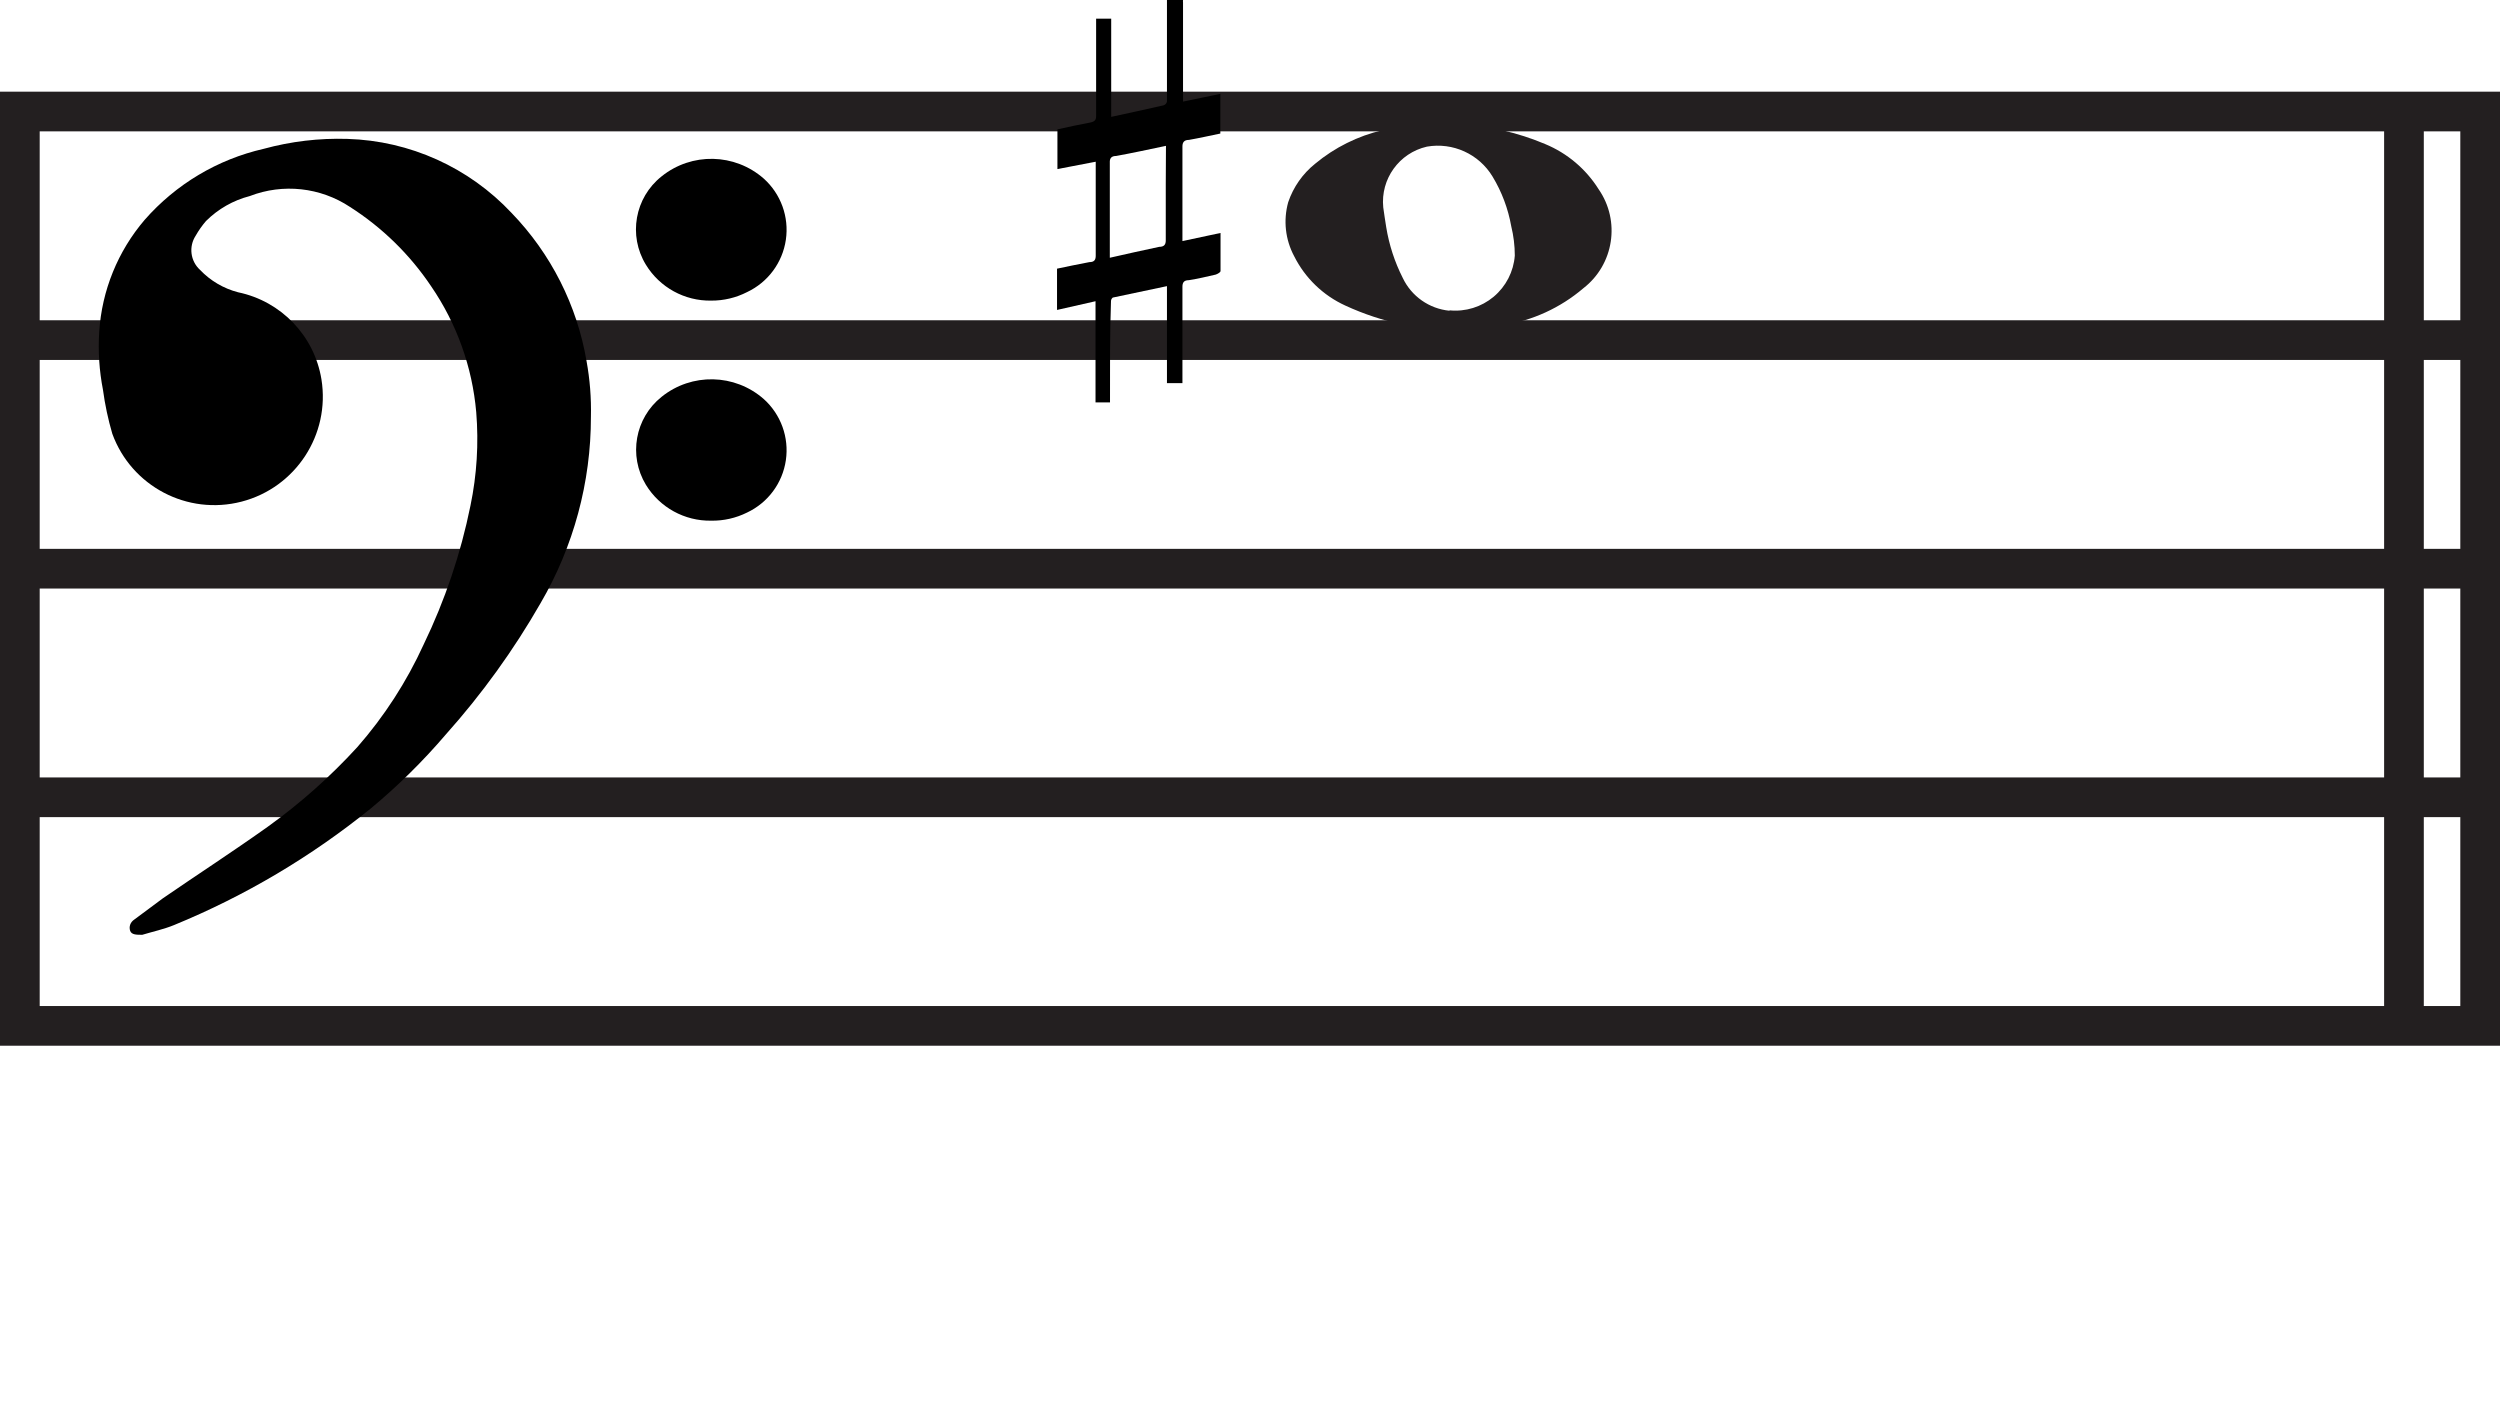
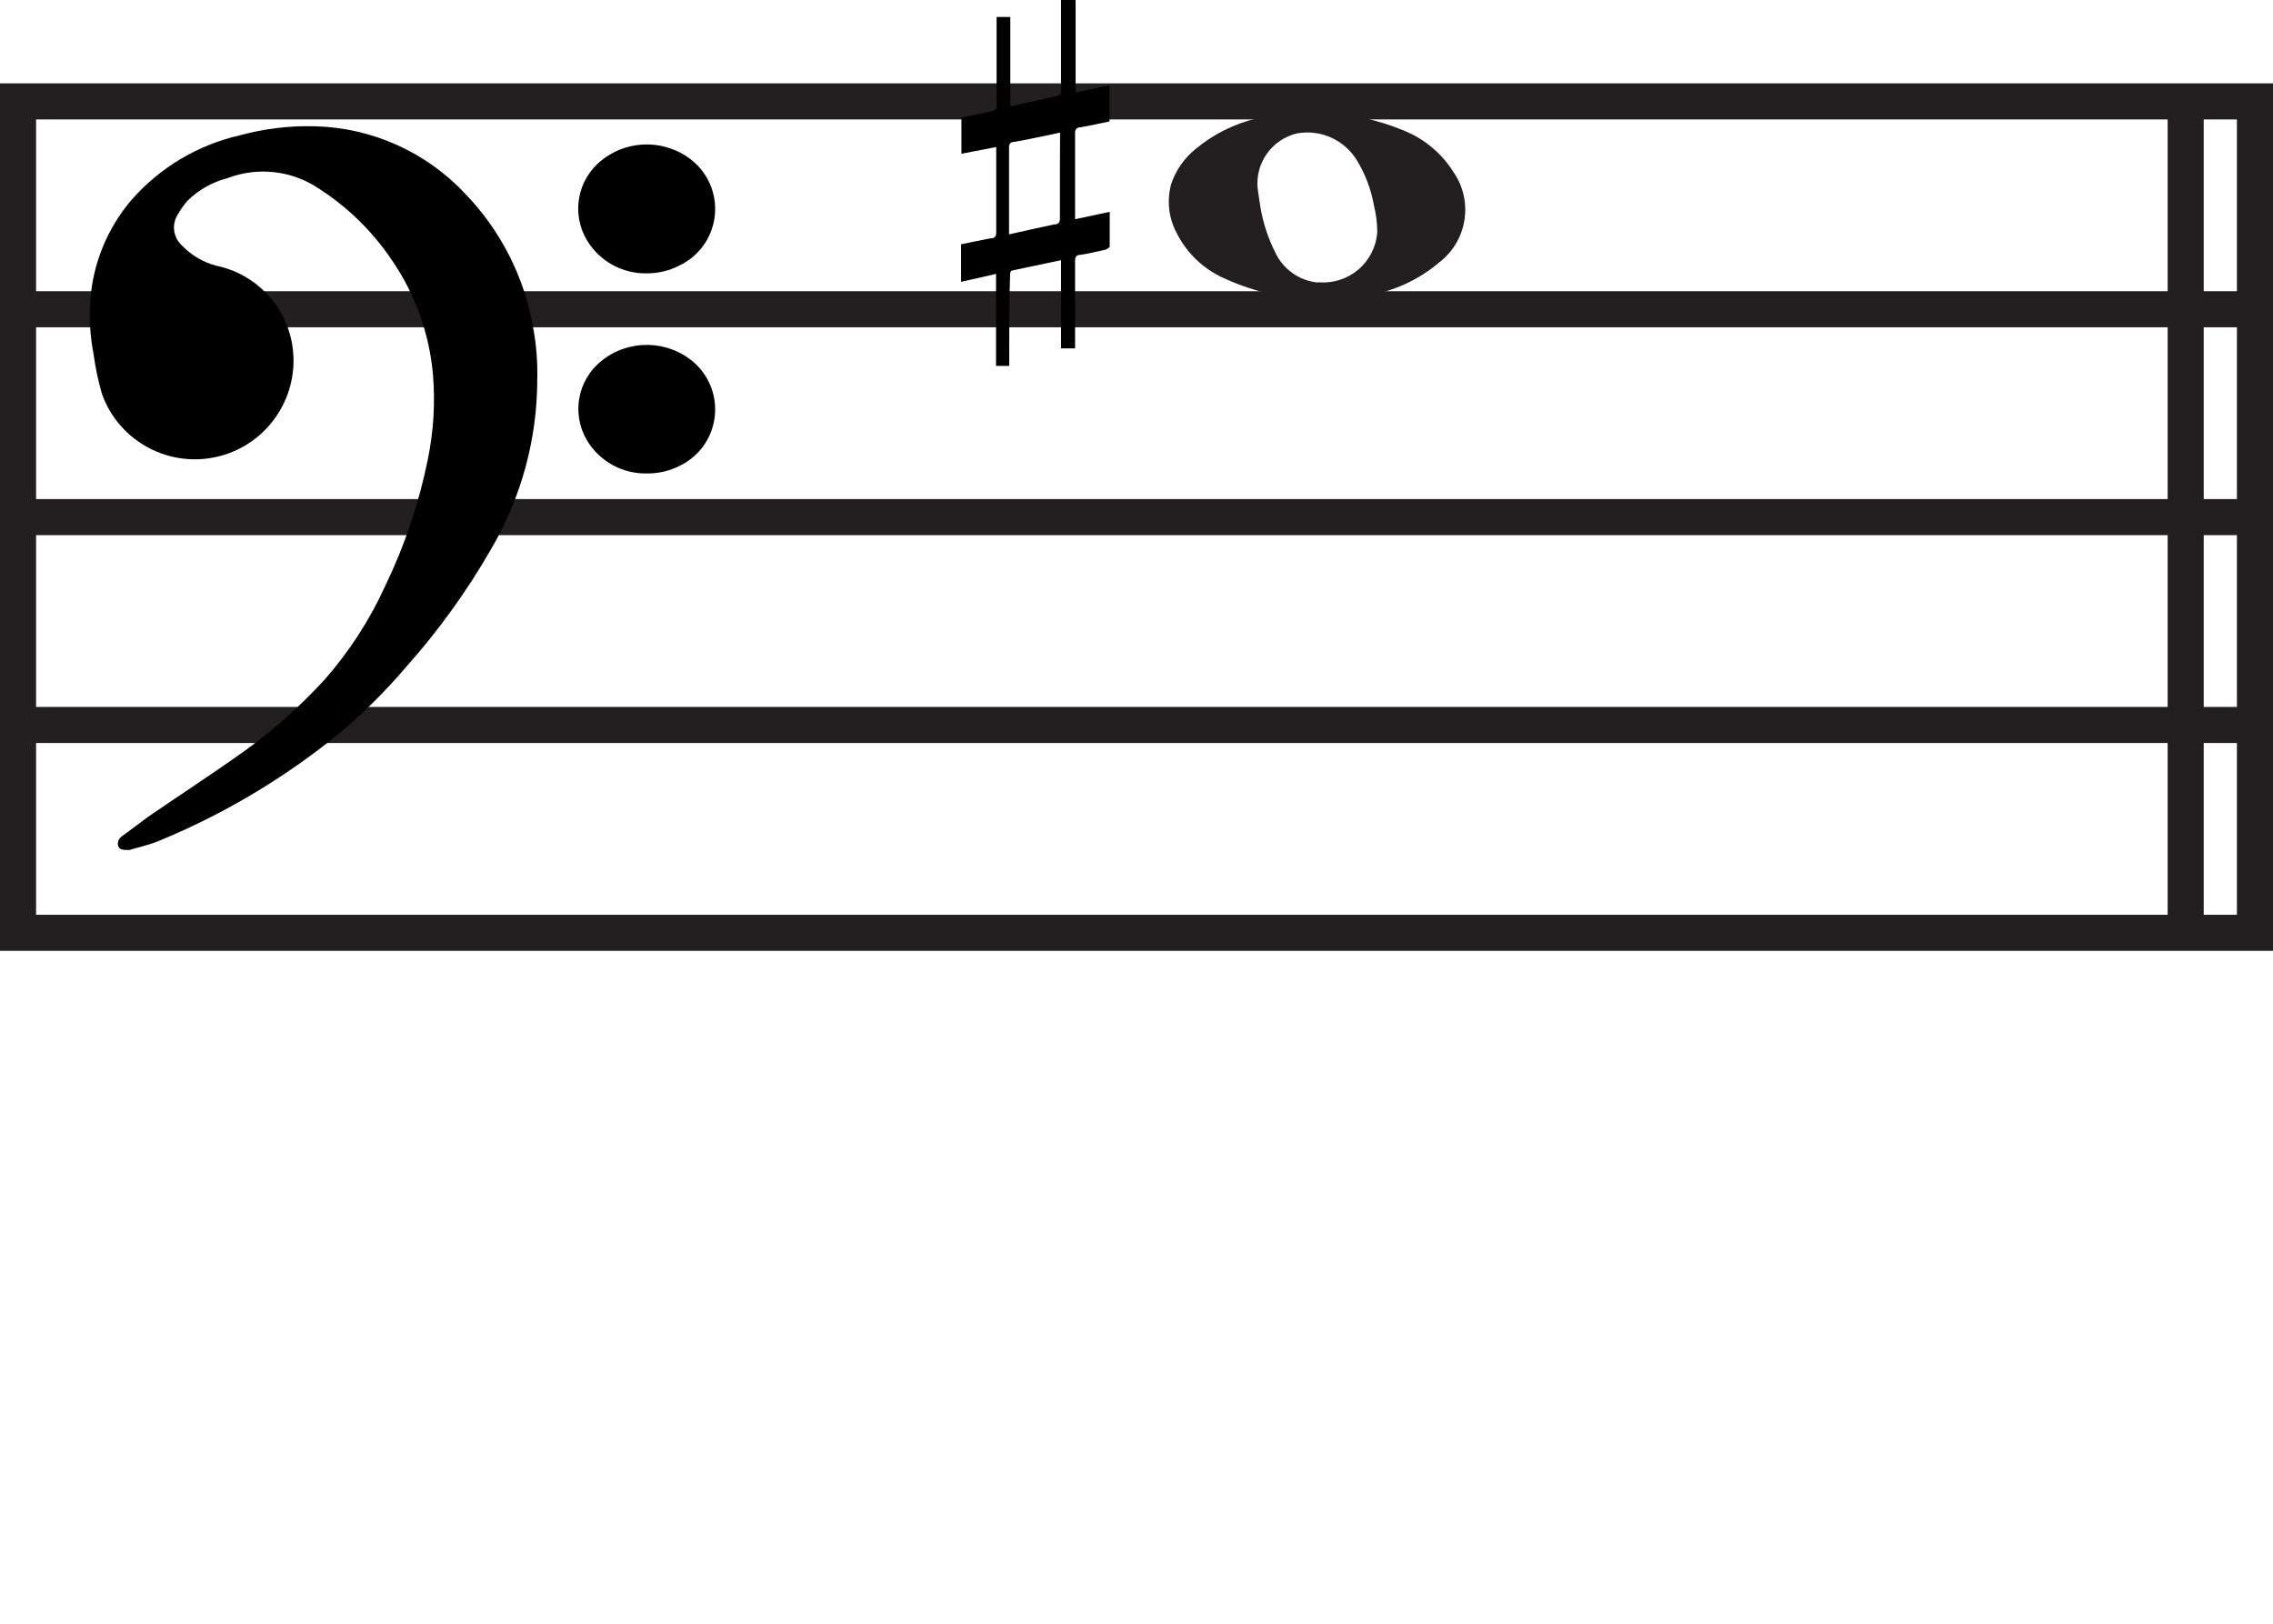
- <svg xmlns="http://www.w3.org/2000/svg" viewBox="0 0 125.99 71.87">
+ <svg xmlns="http://www.w3.org/2000/svg" viewBox="0 0 125.99 90">
  <defs>
    <style>.cls-1,.cls-2{fill:#231f20;}.cls-2,.cls-3{stroke:#231f20;stroke-miterlimit:10;stroke-width:2px;}.cls-3{fill:none;}</style>
  </defs>
  <g id="Layer_2" data-name="Layer 2">
    <g id="Layer_1-2" data-name="Layer 1">
      <path class="cls-1" d="M73.74,16.64A13.5,13.5,0,0,1,67.8,15.4a5.38,5.38,0,0,1-2.58-2.49,3.68,3.68,0,0,1-.3-2.72,4.22,4.22,0,0,1,1.36-1.94,8.25,8.25,0,0,1,3.4-1.69,11.89,11.89,0,0,1,3.9-.3,13,13,0,0,1,4.29,1,5.79,5.79,0,0,1,2.69,2.27,3.67,3.67,0,0,1-.77,5,8.18,8.18,0,0,1-4.06,1.86C74.94,16.55,74.15,16.6,73.74,16.64Zm-.69-1a3,3,0,0,0,3.29-2.76,6.24,6.24,0,0,0-.18-1.48,7.29,7.29,0,0,0-.94-2.5,3.22,3.22,0,0,0-3.31-1.51,2.85,2.85,0,0,0-2.2,3.06c.05.33.09.65.15,1A8.77,8.77,0,0,0,70.69,14,2.92,2.92,0,0,0,73.05,15.66Z" />
      <line class="cls-2" x1="1" y1="17.14" x2="124.99" y2="17.14" />
      <line class="cls-2" x1="1" y1="28.66" x2="124.99" y2="28.66" />
      <line class="cls-2" x1="1" y1="40.18" x2="124.99" y2="40.18" />
      <rect class="cls-3" x="1" y="5.62" width="123.99" height="46.08" />
      <line class="cls-2" x1="121.15" y1="5.62" x2="121.15" y2="51.7" />
      <path d="M29.78,21a18.6,18.6,0,0,1-2.54,9.4A39.11,39.11,0,0,1,22.48,37a31.13,31.13,0,0,1-3.79,3.74,39.73,39.73,0,0,1-9.92,5.88c-.51.21-1.07.33-1.6.49h0c-.29,0-.54,0-.61-.2s0-.43.21-.57c.47-.36,1-.73,1.44-1.07,1.76-1.21,3.55-2.37,5.29-3.61a29.34,29.34,0,0,0,4.5-4,21.18,21.18,0,0,0,3.35-5.18,29.61,29.61,0,0,0,2.36-7A16.55,16.55,0,0,0,24,20.77a13.27,13.27,0,0,0-2.27-6.34,14,14,0,0,0-4.09-4,5.53,5.53,0,0,0-5.05-.55,4.85,4.85,0,0,0-2.21,1.26,4.7,4.7,0,0,0-.52.74,1.34,1.34,0,0,0,.22,1.72A4.06,4.06,0,0,0,12,14.73a5.36,5.36,0,0,1,4.2,4.39A5.47,5.47,0,0,1,5.66,21.86a15,15,0,0,1-.47-2.21A11.51,11.51,0,0,1,5,16.72a9.62,9.62,0,0,1,2.29-5.64,11.33,11.33,0,0,1,6-3.58A14.33,14.33,0,0,1,17.51,7a11.82,11.82,0,0,1,8.27,3.73,14.17,14.17,0,0,1,3.78,7.47A13.8,13.8,0,0,1,29.78,21Z" />
      <path d="M35.84,15.15a3.78,3.78,0,0,1-3.29-1.81,3.41,3.41,0,0,1,.79-4.45A4,4,0,0,1,38.49,9a3.47,3.47,0,0,1-.84,5.72A3.92,3.92,0,0,1,35.84,15.15Z" />
      <path d="M35.84,26.24a3.78,3.78,0,0,1-3.29-1.81A3.41,3.41,0,0,1,33.34,20a4,4,0,0,1,5.15.11,3.47,3.47,0,0,1-.84,5.72A3.92,3.92,0,0,1,35.84,26.24Z" />
      <path d="M55.94,20.28h-.73v-5.1l-1.94.44V13.54c.54-.11,1.08-.23,1.63-.33.27,0,.32-.14.32-.33,0-1.49,0-3,0-4.48,0-.08,0-.16,0-.25l-1.93.37v-2c.54-.12,1.08-.24,1.63-.34.26-.05.32-.14.32-.33,0-1.53,0-3.06,0-4.58V.94H56V5.89c.91-.2,1.77-.38,2.63-.58a.25.25,0,0,0,.18-.19c0-1.71,0-3.41,0-5.12h.81a.51.51,0,0,0,0,.13V4.92s0,.11,0,.2l1.88-.39v2c-.54.11-1.06.23-1.58.32-.25,0-.33.13-.33.33,0,1.5,0,3,0,4.49v.28l1.92-.41c0,.67,0,1.3,0,1.92,0,.06-.15.15-.25.18-.44.1-.89.21-1.35.28-.26,0-.32.14-.32.33,0,1.52,0,3,0,4.57v.29h-.78V14.42l-2.7.57c-.06,0-.12.11-.12.17C55.93,16.87,55.94,18.57,55.94,20.28ZM58.76,7.35c-.86.18-1.68.36-2.51.51-.25,0-.33.13-.32.33,0,1.51,0,3,0,4.53,0,.08,0,.16,0,.27.85-.19,1.67-.38,2.49-.55.25,0,.33-.12.33-.32,0-.94,0-1.89,0-2.83Z" />
    </g>
  </g>
</svg>
